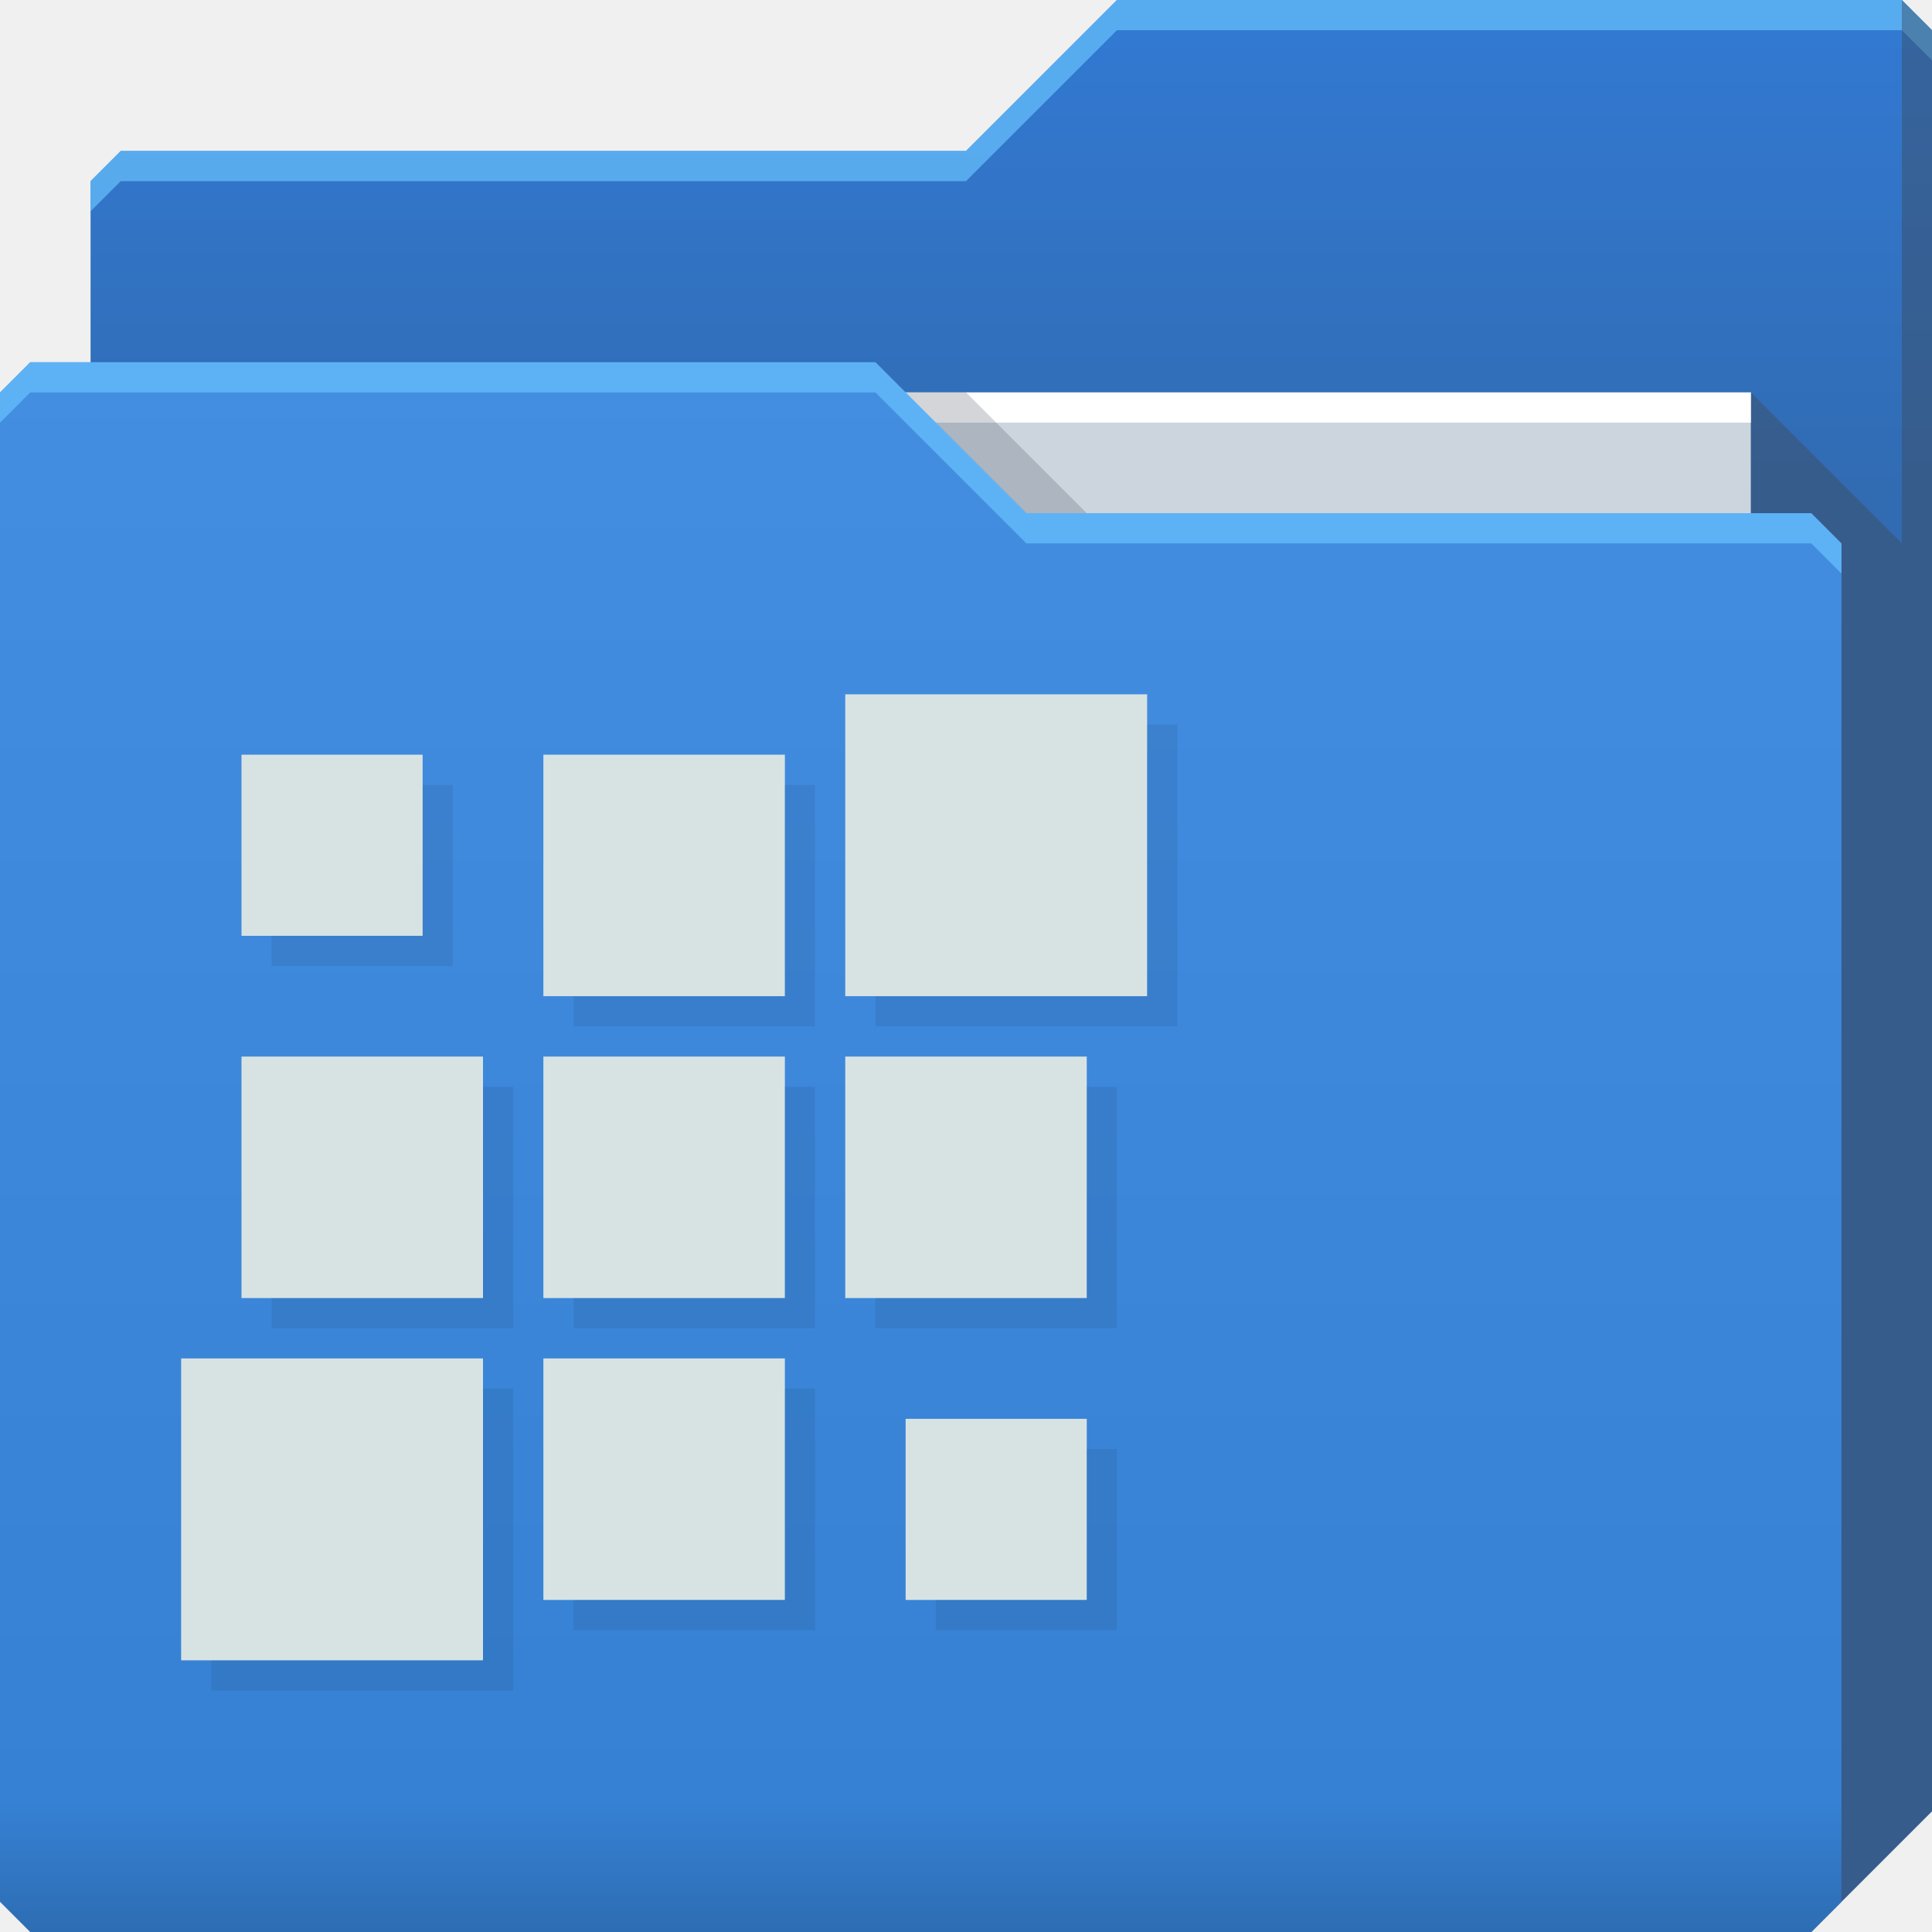
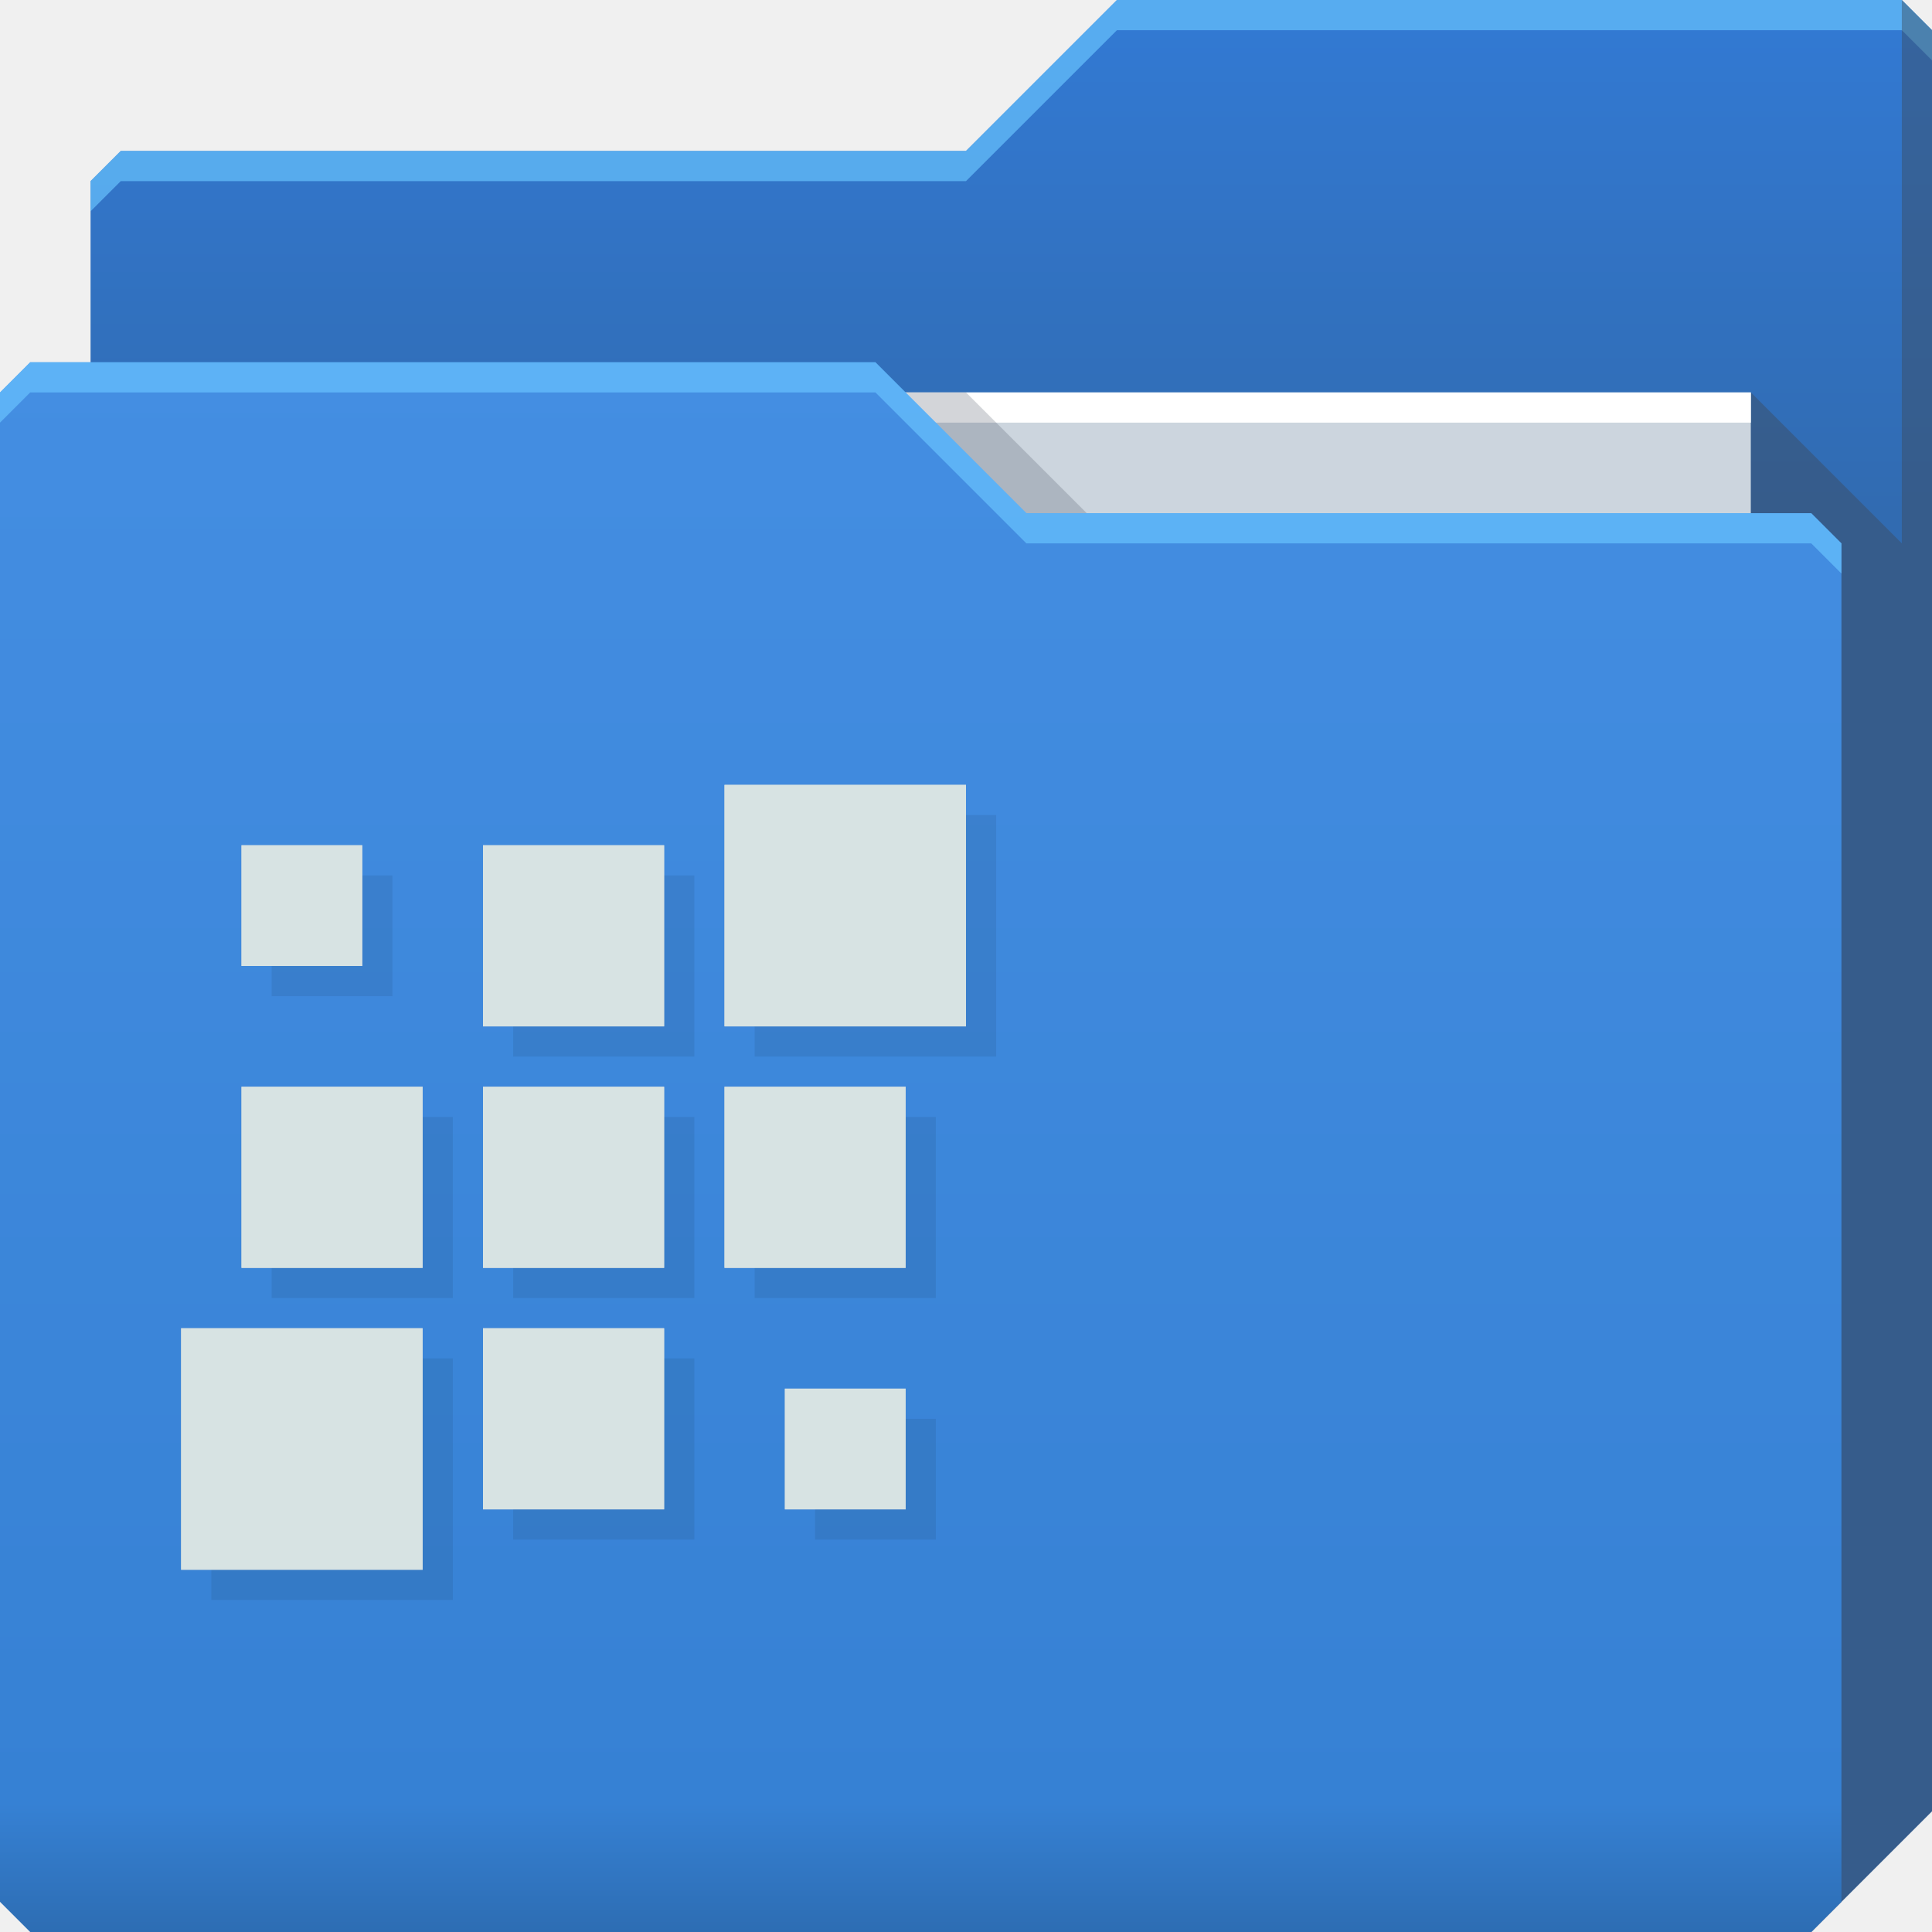
<svg xmlns="http://www.w3.org/2000/svg" xmlns:xlink="http://www.w3.org/1999/xlink" id="svg13094" height="64" width="64" version="1.1">
  <defs id="defs11">
-     <linearGradient xlink:href="#linearGradient3976" id="linearGradient3918-7-0" gradientUnits="userSpaceOnUse" x1="29.875" y1="64.082" x2="29.875" y2="12.082" />
-     <linearGradient id="linearGradient3976">
-       <stop id="stop3978" offset="0" style="stop-color:#4572a6;stop-opacity:1;" />
-       <stop style="stop-color:#5486be;stop-opacity:1;" offset="0.082" id="stop3980" />
-       <stop id="stop3982" offset="0.49" style="stop-color:#5f92cc;stop-opacity:1;" />
-       <stop style="stop-color:#5486be;stop-opacity:1;" offset="0.511" id="stop3984" />
-       <stop id="stop3986" offset="1" style="stop-color:#568cc9;stop-opacity:1" />
-     </linearGradient>
-     <linearGradient id="linearGradient3988">
-       <stop id="stop3990" offset="0" style="stop-color:#476d9b;stop-opacity:1;" />
-       <stop id="stop3992" offset="1" style="stop-color:#4a7cba;stop-opacity:1" />
-     </linearGradient>
-     <linearGradient y2="32.976" x2="77.278" y1="48.976" x1="77.278" gradientTransform="translate(-33.625,-31.89412)" gradientUnits="userSpaceOnUse" id="linearGradient4506" xlink:href="#linearGradient3988" />
    <linearGradient id="linearGradient3988-5">
      <stop id="stop3990-1" offset="0" style="stop-color:#316bb1;stop-opacity:1" />
      <stop id="stop3992-5" offset="1" style="stop-color:#3279d2;stop-opacity:1" />
    </linearGradient>
-     <linearGradient xlink:href="#linearGradient3976-5" id="linearGradient3077" gradientUnits="userSpaceOnUse" x1="29.875" y1="64.082" x2="29.875" y2="12.082" />
    <linearGradient id="linearGradient3976-5">
      <stop id="stop3978-2" offset="0" style="stop-color:#2d6db3;stop-opacity:1" />
      <stop style="stop-color:#3681d4;stop-opacity:1" offset="0.082" id="stop3980-6" />
      <stop id="stop3986-3" offset="1" style="stop-color:#448ee2;stop-opacity:1" />
    </linearGradient>
-     <linearGradient y2="32.976" x2="77.278" y1="48.976" x1="77.278" gradientTransform="translate(-33.625,-31.89412)" gradientUnits="userSpaceOnUse" id="linearGradient4112" xlink:href="#linearGradient3988-5" />
    <linearGradient xlink:href="#linearGradient3976-5" id="linearGradient3094" gradientUnits="userSpaceOnUse" x1="29.875" y1="64.082" x2="29.875" y2="12.082" gradientTransform="translate(0.625,-0.082283)" />
    <linearGradient xlink:href="#linearGradient3988-5" id="linearGradient3102" gradientUnits="userSpaceOnUse" gradientTransform="translate(-33,-31.9764)" x1="77.278" y1="48.976" x2="77.278" y2="32.976" />
+     <linearGradient y2="32.976" x2="77.278" y1="48.976" x1="77.278" gradientTransform="translate(-33,-31.9764)" gradientUnits="userSpaceOnUse" id="linearGradient4159" xlink:href="#linearGradient3841-4-7" />
+     <linearGradient id="linearGradient3841-4-7">
+       <stop style="stop-color:#cad1d4;stop-opacity:1" offset="0" id="stop3843-9-7" />
+       <stop style="stop-color:#dee3e4;stop-opacity:1" offset="1" id="stop3845-3-9" />
+     </linearGradient>
  </defs>
  <path id="path3833" d="m 3,6 -10e-8,58 L 60,64 64,60 64,1 63,0 37,0 32,5 4,5 z" style="color:#000000;fill:url(#linearGradient3102);fill-opacity:1;fill-rule:nonzero;stroke:none;marker:none;visibility:visible;display:inline;overflow:visible;enable-background:accumulate" />
  <path id="path3800" d="M 37,0 32,5 4,5 3,6 3,7 4,6 32,6 37,1 63,1 64,2 64,1 63,0 37,0 z" style="color:#000000;fill:#6ac4ff;fill-opacity:0.671;fill-rule:nonzero;stroke:none;stroke-width:1;marker:none;visibility:visible;display:inline;overflow:visible;enable-background:accumulate" />
  <path style="fill:#ccd5de;fill-opacity:1;fill-rule:nonzero" id="path3920" d="m 7,13 51,0 0,31 -51,0 z" />
  <path style="fill:#3e4959;fill-opacity:0.432" d="m 58,13 0,51 2,0 4,-4 0,-59 -1,-1 0,18 z" id="path3802" />
  <path style="fill:#ffffff;fill-opacity:1;fill-rule:nonzero" d="m 7,13 51,0 0,1 -51,0 z" id="path4253" />
  <path id="path3982" d="m 30,13 4,4 2,0 -4,-4 z" style="color:#000000;fill:#3e4959;fill-opacity:0.23;fill-rule:nonzero;stroke-width:1;stroke-linecap:butt;stroke-linejoin:miter;stroke-miterlimit:4;stroke-opacity:1;stroke-dasharray:none;stroke-dashoffset:0;marker:none;visibility:visible;display:inline;overflow:visible;enable-background:accumulate" />
  <path style="color:#000000;fill:url(#linearGradient3094);fill-opacity:1;fill-rule:nonzero;stroke-width:1;stroke-linecap:butt;stroke-linejoin:miter;stroke-miterlimit:4;stroke-opacity:1;stroke-dasharray:none;stroke-dashoffset:0;marker:none;visibility:visible;display:inline;overflow:visible;enable-background:accumulate" d="m 0,13 0,50 1,1 59,0 1,-1 0,-45 -1,-1 -26,1e-6 -5,-5 L 1,12 z" id="path3916" />
  <path id="path3046" d="m 1,12 -1,1 0,1 1,-1 28,0 5,5 26,0 1,1 0,-1 -1,-1 -26,0 -5,-5 -28,0 z" style="color:#000000;fill:#6ac4ff;fill-opacity:0.672;fill-rule:nonzero;stroke-width:1;stroke-linecap:butt;stroke-linejoin:miter;stroke-miterlimit:4;stroke-opacity:1;stroke-dasharray:none;stroke-dashoffset:0;marker:none;visibility:visible;display:inline;overflow:visible;enable-background:accumulate" />
-   <path style="color:#000000;fill:#d7e3e3;fill-opacity:1;fill-rule:nonzero;stroke:none;stroke-width:1;marker:none;visibility:visible;display:inline;overflow:visible;enable-background:accumulate" d="m 28,23 0,10 10,0 0,-10 -10,0 z m -20,2 0,6 6,0 0,-6 -6,0 z m 10,0 0,8 8,0 0,-8 -8,0 z m -10,10 0,8 8,0 0,-8 -8,0 z m 10,0 0,8 8,0 0,-8 -8,0 z m 10,0 0,8 8,0 0,-8 -8,0 z m -22,10 0,10 10,0 0,-10 -10,0 z m 12,0 0,8 8,0 0,-8 -8,0 z m 12,2 0,6 6,0 0,-6 -6,0 z" id="path3097" />
-   <path id="rect3783" d="m 38,24 0,9 -9,0 0,1 10,0 0,-10 -1,0 z m -24,2 0,5 -5,0 0,1 6,0 0,-6 -1,0 z m 12,0 0,7 -7,0 0,1 8,0 0,-8 -1,0 z m -10,10 0,7 -7,0 0,1 8,0 0,-8 -1,0 z m 10,0 0,7 -7,0 0,1 8,0 0,-8 -1,0 z m 10,0 0,7 -7,0 0,1 8,0 0,-8 -1,0 z m -20,10 0,9 -9,0 0,1 10,0 0,-10 -1,0 z m 10,0 0,7 -7,0 0,1 8,0 0,-8 -1,0 z m 10,2 0,5 -5,0 0,1 6,0 0,-6 -1,0 z" style="color:#000000;fill:#0b0e11;fill-opacity:0.079;fill-rule:nonzero;stroke:none;stroke-width:1;marker:none;visibility:visible;display:inline;overflow:visible;enable-background:accumulate" />
+   <path id="path3868" d="m 24,26 0,8 8,0 0,-8 z m -16,2 0,4 4,0 0,-4 z m 8,0 0,6 6,0 0,-6 z m -8,8 0,6 6,0 0,-6 z m 8,0 0,6 6,0 0,-6 z m 8,0 0,6 6,0 0,-6 z m -18,8 0,8 8,-4e-6 0,-8 z m 10,0 0,6 6,0 0,-6 z m 10,2 0,4 4,0 0,-4 z" style="color:#000000;fill:#cad1d4;fill-opacity:1;fill-rule:nonzero;stroke:none;stroke-width:1;marker:none;visibility:visible;display:inline;overflow:visible;enable-background:accumulate" />
+   <path style="color:#000000;fill:#0b0e11;fill-opacity:0.079;fill-rule:nonzero;stroke:none;stroke-width:1;marker:none;visibility:visible;display:inline;overflow:visible;enable-background:accumulate" d="m 32,27 0,7 -7,0 0,1 8,0 0,-8 z m -20,2 0,3 -3,0 0,1 4,0 0,-4 z m 10,0 0,5 -5,0 0,1 6,0 0,-6 z m -8,8 0,5 -5,0 0,1 6,0 0,-6 z m 8,0 0,5 -5,0 0,1 6,0 0,-6 z m 8,0 0,5 -5,0 0,1 6,0 0,-6 z m -16,8 0,7 -7,0 0,1 8,0 0,-8 z m 8,0 0,5 -5,0 0,1 6,0 0,-6 z m 8,2 0,3 -3,0 0,1 4,0 0,-4 z" id="path3030" />
+   <path id="path3868-2" d="m 24,26 0,8 8,0 0,-8 z m -16,2 0,4 4,0 0,-4 z m 8,0 0,6 6,0 0,-6 z m -8,8 0,6 6,0 0,-6 z m 8,0 0,6 6,0 0,-6 z m 8,0 0,6 6,0 0,-6 z m -18,8 0,8 8,-4e-6 0,-8 z m 10,0 0,6 6,0 0,-6 z m 10,2 0,4 4,0 0,-4 z" style="color:#000000;fill:#d7e3e3;fill-opacity:1;fill-rule:nonzero;stroke:none;stroke-width:1;marker:none;visibility:visible;display:inline;overflow:visible;enable-background:accumulate" />
</svg>
